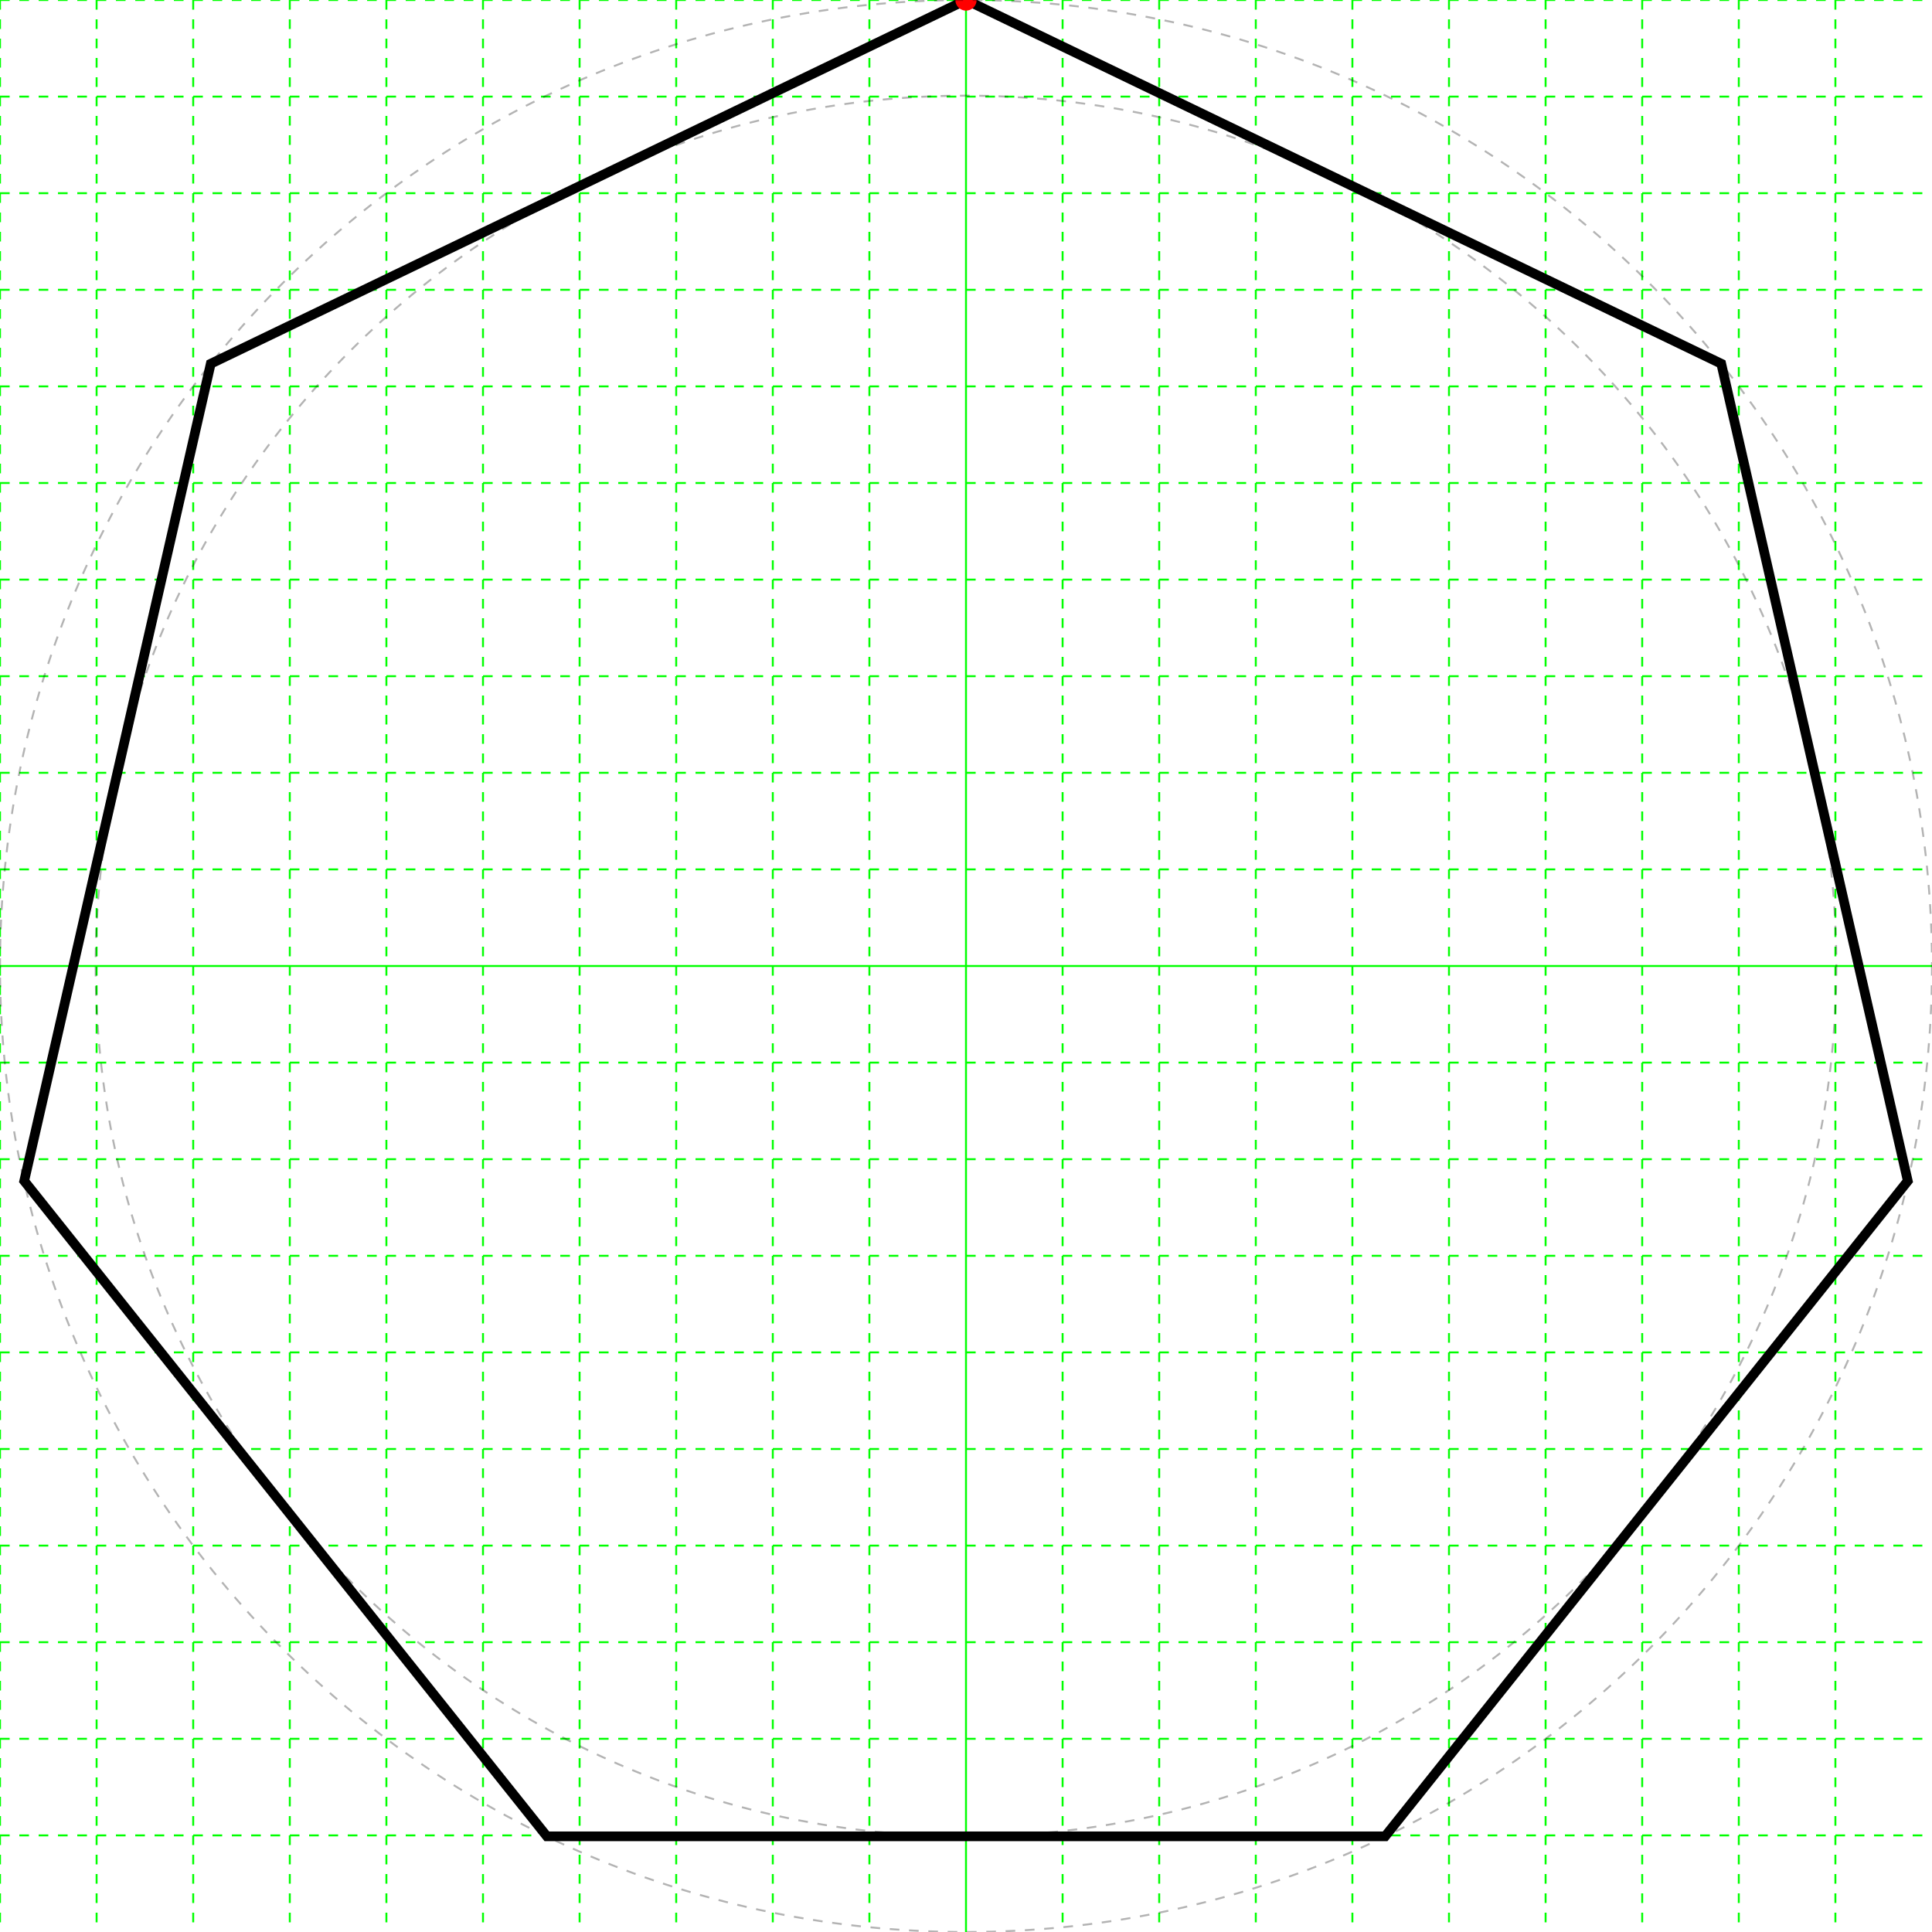
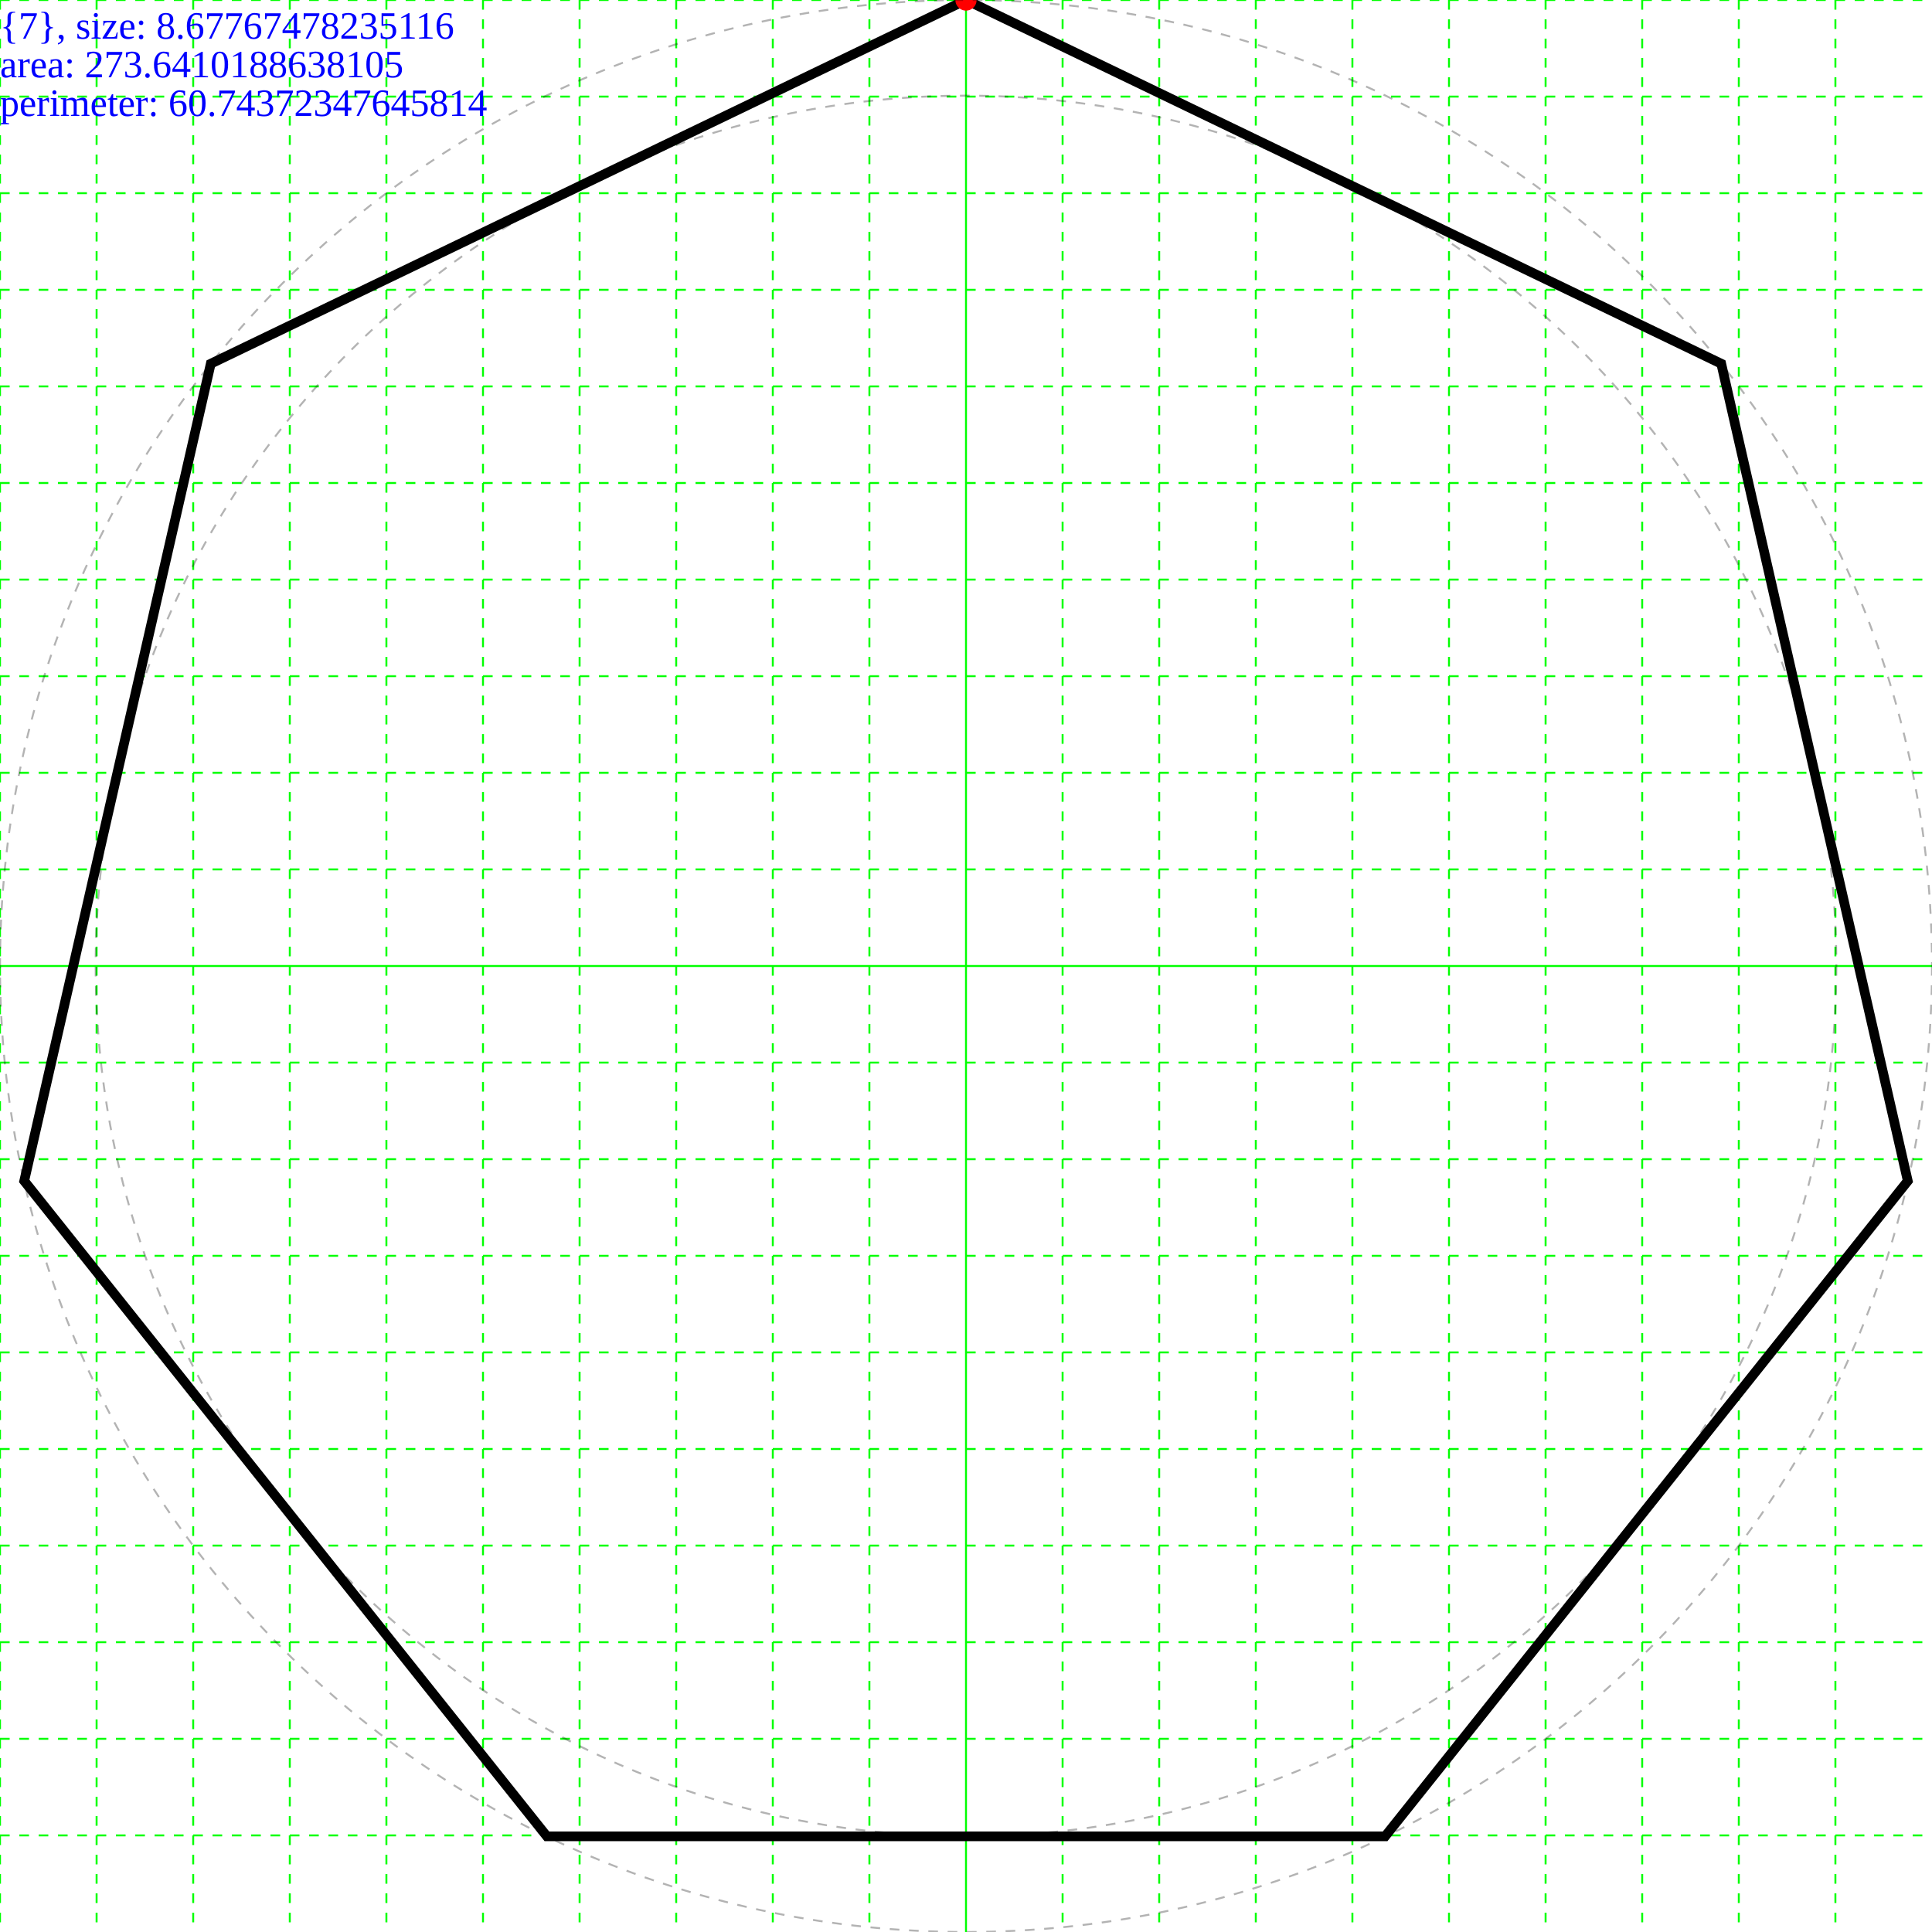
<svg xmlns="http://www.w3.org/2000/svg" height="200" width="200">
  <g id="grid">
    <line stroke="#00ff00" stroke-dasharray="1,1" stroke-width="0.2" x1="0" x2="0" y1="0" y2="200" />
    <line stroke="#00ff00" stroke-dasharray="1,1" stroke-width="0.2" x1="10" x2="10" y1="0" y2="200" />
    <line stroke="#00ff00" stroke-dasharray="1,1" stroke-width="0.2" x1="20" x2="20" y1="0" y2="200" />
    <line stroke="#00ff00" stroke-dasharray="1,1" stroke-width="0.2" x1="30" x2="30" y1="0" y2="200" />
    <line stroke="#00ff00" stroke-dasharray="1,1" stroke-width="0.2" x1="40" x2="40" y1="0" y2="200" />
    <line stroke="#00ff00" stroke-dasharray="1,1" stroke-width="0.2" x1="50" x2="50" y1="0" y2="200" />
    <line stroke="#00ff00" stroke-dasharray="1,1" stroke-width="0.2" x1="60" x2="60" y1="0" y2="200" />
    <line stroke="#00ff00" stroke-dasharray="1,1" stroke-width="0.2" x1="70" x2="70" y1="0" y2="200" />
    <line stroke="#00ff00" stroke-dasharray="1,1" stroke-width="0.2" x1="80" x2="80" y1="0" y2="200" />
    <line stroke="#00ff00" stroke-dasharray="1,1" stroke-width="0.2" x1="90" x2="90" y1="0" y2="200" />
    <line stroke="#00ff00" stroke-width="0.2" x1="100" x2="100" y1="0" y2="200" />
    <line stroke="#00ff00" stroke-dasharray="1,1" stroke-width="0.2" x1="110" x2="110" y1="0" y2="200" />
    <line stroke="#00ff00" stroke-dasharray="1,1" stroke-width="0.2" x1="120" x2="120" y1="0" y2="200" />
    <line stroke="#00ff00" stroke-dasharray="1,1" stroke-width="0.2" x1="130" x2="130" y1="0" y2="200" />
    <line stroke="#00ff00" stroke-dasharray="1,1" stroke-width="0.2" x1="140" x2="140" y1="0" y2="200" />
    <line stroke="#00ff00" stroke-dasharray="1,1" stroke-width="0.2" x1="150" x2="150" y1="0" y2="200" />
    <line stroke="#00ff00" stroke-dasharray="1,1" stroke-width="0.2" x1="160" x2="160" y1="0" y2="200" />
    <line stroke="#00ff00" stroke-dasharray="1,1" stroke-width="0.2" x1="170" x2="170" y1="0" y2="200" />
    <line stroke="#00ff00" stroke-dasharray="1,1" stroke-width="0.2" x1="180" x2="180" y1="0" y2="200" />
    <line stroke="#00ff00" stroke-dasharray="1,1" stroke-width="0.2" x1="190" x2="190" y1="0" y2="200" />
    <line stroke="#00ff00" stroke-dasharray="1,1" stroke-width="0.2" x1="0" x2="200" y1="0" y2="0" />
    <line stroke="#00ff00" stroke-dasharray="1,1" stroke-width="0.2" x1="0" x2="200" y1="10" y2="10" />
    <line stroke="#00ff00" stroke-dasharray="1,1" stroke-width="0.2" x1="0" x2="200" y1="20" y2="20" />
    <line stroke="#00ff00" stroke-dasharray="1,1" stroke-width="0.2" x1="0" x2="200" y1="30" y2="30" />
    <line stroke="#00ff00" stroke-dasharray="1,1" stroke-width="0.2" x1="0" x2="200" y1="40" y2="40" />
    <line stroke="#00ff00" stroke-dasharray="1,1" stroke-width="0.2" x1="0" x2="200" y1="50" y2="50" />
    <line stroke="#00ff00" stroke-dasharray="1,1" stroke-width="0.2" x1="0" x2="200" y1="60" y2="60" />
    <line stroke="#00ff00" stroke-dasharray="1,1" stroke-width="0.2" x1="0" x2="200" y1="70" y2="70" />
    <line stroke="#00ff00" stroke-dasharray="1,1" stroke-width="0.2" x1="0" x2="200" y1="80" y2="80" />
    <line stroke="#00ff00" stroke-dasharray="1,1" stroke-width="0.2" x1="0" x2="200" y1="90" y2="90" />
    <line stroke="#00ff00" stroke-width="0.2" x1="0" x2="200" y1="100" y2="100" />
    <line stroke="#00ff00" stroke-dasharray="1,1" stroke-width="0.2" x1="0" x2="200" y1="110" y2="110" />
    <line stroke="#00ff00" stroke-dasharray="1,1" stroke-width="0.2" x1="0" x2="200" y1="120" y2="120" />
    <line stroke="#00ff00" stroke-dasharray="1,1" stroke-width="0.2" x1="0" x2="200" y1="130" y2="130" />
    <line stroke="#00ff00" stroke-dasharray="1,1" stroke-width="0.2" x1="0" x2="200" y1="140" y2="140" />
    <line stroke="#00ff00" stroke-dasharray="1,1" stroke-width="0.2" x1="0" x2="200" y1="150" y2="150" />
    <line stroke="#00ff00" stroke-dasharray="1,1" stroke-width="0.2" x1="0" x2="200" y1="160" y2="160" />
    <line stroke="#00ff00" stroke-dasharray="1,1" stroke-width="0.2" x1="0" x2="200" y1="170" y2="170" />
    <line stroke="#00ff00" stroke-dasharray="1,1" stroke-width="0.2" x1="0" x2="200" y1="180" y2="180" />
    <line stroke="#00ff00" stroke-dasharray="1,1" stroke-width="0.2" x1="0" x2="200" y1="190" y2="190" />
  </g>
  <g>
    <polygon fill="none" points="100.0,-1.4210854715202004E-14 178.183,37.651 197.493,122.252 143.388,190.097 56.612,190.097 2.507,122.252 21.817,37.651" stroke="black" stroke-width="1" />
    <circle cx="100.0" cy="-1.4210854715202004E-14" fill="#ff0000" r="1.1" />
    <circle cx="100.0" cy="100.0" fill="none" r="100" stroke="black" stroke-dasharray="1,1" stroke-opacity="0.3" stroke-width="0.2" />
+     <text fill="blue" font-size="4.0" id="info" x="0" y="0">
+       <tspan dy="4.0" x="0">{7}, size: 8.67767478235116</tspan>
+       <tspan dy="4.0" x="0">area: 273.6410188638105</tspan>
+       <tspan dy="4.0" x="0">perimeter: 60.74372347645814</tspan>
+     </text>
    <circle cx="100.0" cy="100.0" fill="none" r="90.097" stroke="black" stroke-dasharray="1,1" stroke-opacity="0.3" stroke-width="0.2" />
  </g>
</svg>
